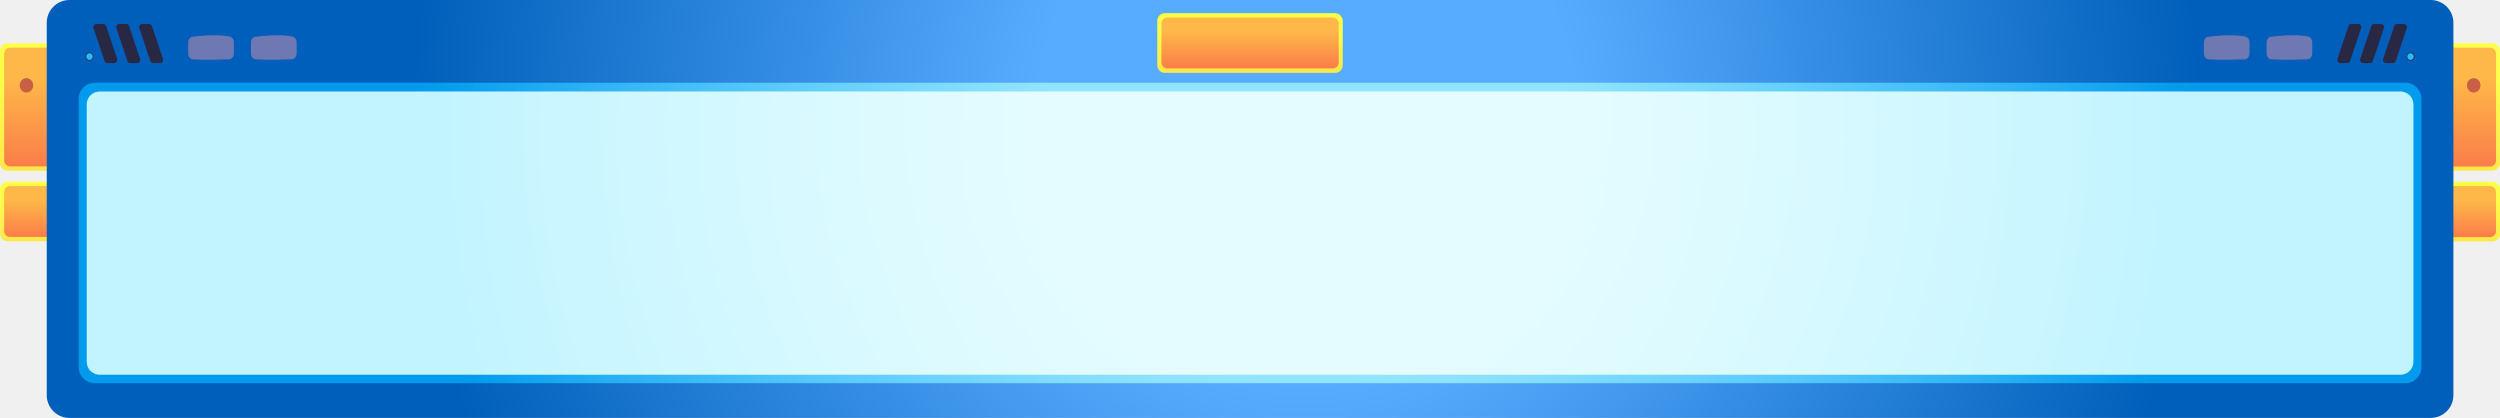
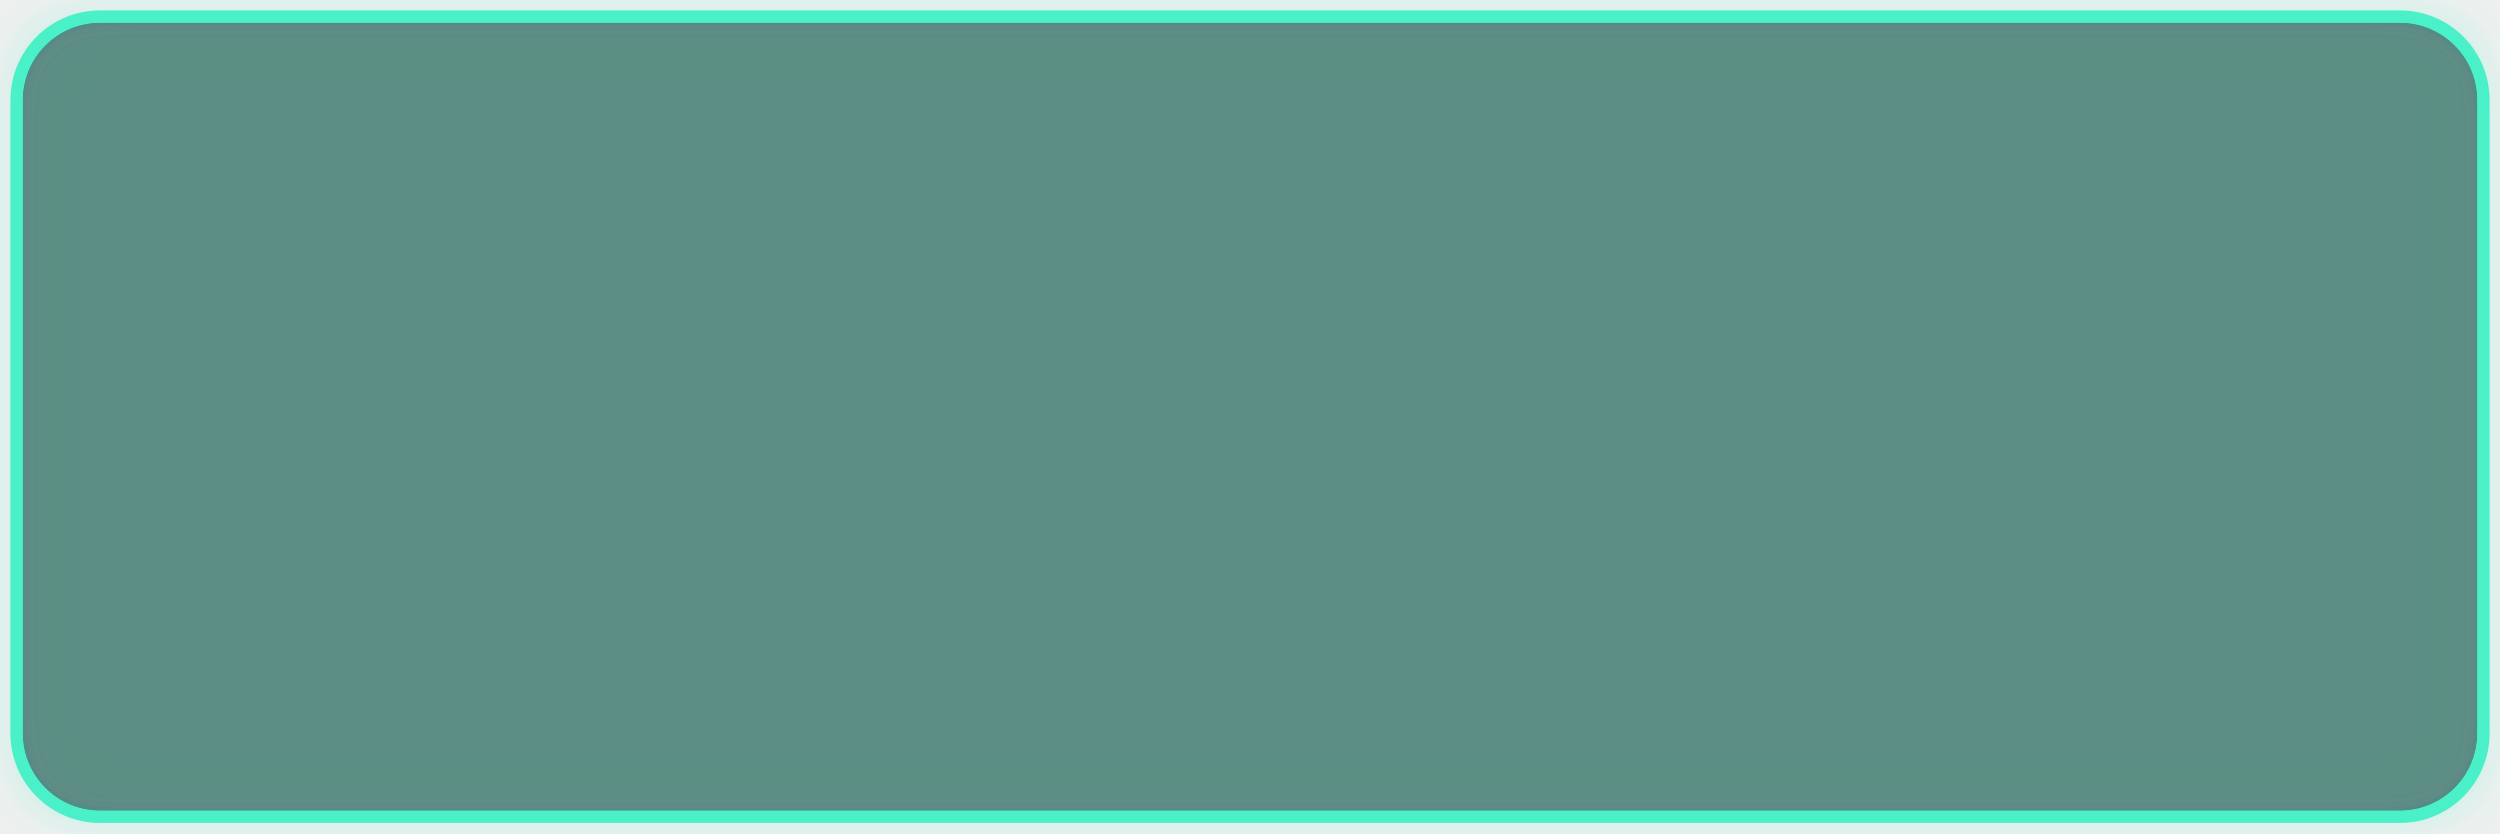
- <svg xmlns="http://www.w3.org/2000/svg" version="1.1" viewBox="0 0 1625.8 271.8" preserveAspectRatio="none" id="svg3107" width="1625.8" height="271.8">
-   <defs id="defs1775">
-     <style id="style1">
-       .st0 {
-         fill: url(#radial-gradient196);
-       }
- 
-       .st1 {
-         fill: url(#radial-gradient292);
-       }
- 
-       .st1, .st2, .st3, .st4, .st5, .st6, .st7, .st8, .st9, .st10, .st11, .st12, .st13, .st14, .st15, .st16, .st17, .st18, .st19, .st20, .st21, .st22, .st23, .st24, .st25, .st26, .st27, .st28, .st29, .st30, .st31, .st32, .st33, .st34, .st35, .st36, .st37, .st38, .st39, .st40, .st41, .st42, .st43, .st44, .st45, .st46, .st47, .st48, .st49, .st50, .st51, .st52, .st53, .st54, .st55, .st56, .st57, .st58, .st59, .st60, .st61, .st62, .st63, .st64, .st65, .st66, .st67, .st68, .st69, .st70, .st71, .st72, .st73, .st74, .st75, .st76, .st77, .st78 {
-         isolation: isolate;
-       }
- 
-       .st1, .st25, .st42, .st79, .st45, .st51, .st55, .st59, .st64, .st67, .st69 {
-         mix-blend-mode: screen;
-       }
- 
-       .st80 {
-         fill: url(#radial-gradient218);
-       }
- 
-       .st81 {
-         fill: url(#radial-gradient271);
-       }
- 
-       .st82 {
-         fill: url(#radial-gradient79);
-       }
- 
-       .st83 {
-         fill: url(#radial-gradient245);
-       }
- 
-       .st84 {
-         fill: url(#radial-gradient254);
-       }
- 
-       .st85 {
-         fill: url(#radial-gradient53);
-       }
- 
-       .st86 {
-         fill: url(#linear-gradient36);
-       }
- 
-       .st87 {
-         fill: url(#radial-gradient67);
-       }
- 
-       .st88 {
-         fill: url(#linear-gradient39);
-       }
- 
-       .st2 {
-         fill: url(#radial-gradient169);
-       }
- 
-       .st2, .st3, .st4, .st5, .st6, .st7, .st8, .st9, .st10, .st11, .st14, .st15, .st16, .st17, .st18, .st19, .st20, .st21, .st89, .st23, .st24, .st26, .st27, .st28, .st29, .st30, .st31, .st33, .st34, .st35, .st36, .st37, .st39, .st40, .st43, .st44, .st47, .st48, .st49, .st50, .st52, .st53, .st54, .st56, .st57, .st60, .st61, .st63, .st65, .st66, .st68, .st71, .st72, .st73, .st74, .st75, .st76, .st77, .st78 {
-         opacity: .2;
-       }
- 
-       .st90 {
-         fill: url(#radial-gradient217);
-       }
- 
-       .st91 {
-         fill: url(#radial-gradient100);
-       }
- 
-       .st92 {
-         fill: url(#radial-gradient90);
-       }
- 
-       .st3 {
-         fill: url(#radial-gradient153);
-       }
- 
-       .st93 {
-         fill: url(#radial-gradient256);
-       }
- 
-       .st94 {
-         fill: url(#radial-gradient20);
-       }
- 
-       .st95 {
-         fill: url(#radial-gradient64);
-       }
- 
-       .st96 {
-         fill: url(#radial-gradient189);
-       }
- 
-       .st97 {
-         fill: url(#radial-gradient122);
-       }
- 
-       .st4 {
-         fill: url(#radial-gradient164);
-       }
- 
-       .st98 {
-         fill: url(#linear-gradient34);
-       }
- 
-       .st5 {
-         fill: url(#radial-gradient160);
-       }
- 
-       .st99 {
-         fill: url(#radial-gradient98);
-       }
- 
-       .st100 {
-         fill: url(#radial-gradient272);
-       }
- 
-       .st101 {
-         fill: url(#linear-gradient58);
-       }
- 
-       .st102 {
-         fill: url(#radial-gradient126);
-       }
- 
-       .st103 {
-         fill: url(#radial-gradient30);
-       }
- 
-       .st104 {
-         fill: url(#radial-gradient28);
-       }
- 
-       .st6 {
-         fill: url(#radial-gradient170);
-       }
- 
-       .st105 {
-         fill: url(#radial-gradient192);
-       }
- 
-       .st106 {
-         fill: url(#linear-gradient49);
-       }
- 
-       .st106, .st107, .st108, .st109 {
-         stroke: #8b9fbe;
-         stroke-miterlimit: 10;
-         stroke-width: .8px;
-       }
- 
-       .st7 {
-         fill: url(#radial-gradient176);
-       }
- 
-       .st110 {
-         fill: url(#radial-gradient143);
-       }
- 
-       .st111 {
-         fill: url(#radial-gradient120);
-       }
- 
-       .st8 {
-         fill: url(#radial-gradient175);
-       }
- 
-       .st112 {
-         fill: url(#radial-gradient65);
-       }
- 
-       .st9 {
-         fill: url(#radial-gradient209);
-       }
- 
-       .st113 {
-         fill: url(#linear-gradient33);
-       }
- 
-       .st114 {
-         fill: url(#linear-gradient10);
-       }
- 
-       .st115 {
-         fill: url(#radial-gradient45);
-       }
- 
-       .st116 {
-         fill: url(#radial-gradient228);
-       }
- 
-       .st10 {
-         fill: url(#radial-gradient167);
-       }
- 
-       .st117 {
-         fill: url(#radial-gradient201);
-       }
- 
-       .st11 {
-         fill: url(#radial-gradient276);
-       }
- 
-       .st118 {
-         fill: url(#radial-gradient58);
-       }
- 
-       .st12 {
-         font-size: 16px;
-       }
- 
-       .st12, .st22, .st38, .st58 {
-         font-family: Nunito-ExtraBold, Nunito;
-         font-weight: 700;
-       }
- 
-       .st13, .st58 {
-         font-size: 26px;
-       }
- 
-       .st13, .st62 {
-         font-family: Nunito-Medium, Nunito;
-         font-weight: 500;
-       }
- 
-       .st119 {
-         fill: url(#radial-gradient84);
-       }
- 
-       .st120 {
-         fill: url(#radial-gradient139);
-       }
- 
-       .st121 {
-         fill: url(#linear-gradient32);
-       }
- 
-       .st14 {
-         fill: url(#radial-gradient150);
-       }
- 
-       .st122 {
-         fill: url(#radial-gradient97);
-       }
- 
-       .st15 {
-         fill: url(#radial-gradient205);
-       }
- 
-       .st123 {
-         fill: url(#radial-gradient57);
-       }
- 
-       .st16 {
-         fill: url(#radial-gradient165);
-       }
- 
-       .st124 {
-         fill: url(#radial-gradient103);
-       }
- 
-       .st17 {
-         fill: url(#radial-gradient157);
-       }
- 
-       .st125 {
-         fill: url(#linear-gradient21);
-       }
- 
-       .st126 {
-         fill: url(#radial-gradient249);
-       }
- 
-       .st18 {
-         fill: url(#radial-gradient148);
-       }
- 
-       .st127 {
-         fill: url(#linear-gradient37);
-       }
- 
-       .st128 {
-         fill: #ff7c01;
-       }
- 
-       .st129 {
-         fill: url(#radial-gradient39);
-       }
- 
-       .st130 {
-         fill: url(#linear-gradient56);
-       }
- 
-       .st131 {
-         fill: url(#radial-gradient48);
-       }
- 
-       .st132 {
-         fill: url(#radial-gradient263);
-       }
- 
-       .st133 {
-         fill: url(#linear-gradient27);
-       }
- 
-       .st134 {
-         fill: url(#radial-gradient286);
-       }
- 
-       .st135 {
-         fill: url(#radial-gradient119);
-       }
- 
-       .st136 {
-         fill: url(#radial-gradient123);
-       }
- 
-       .st137 {
-         fill: url(#linear-gradient53);
-       }
- 
-       .st138 {
-         fill: url(#linear-gradient57);
-       }
- 
-       .st139 {
-         fill: url(#radial-gradient85);
-       }
- 
-       .st140 {
-         fill: url(#radial-gradient112);
-       }
- 
-       .st141 {
-         fill: url(#radial-gradient211);
-       }
- 
-       .st142 {
-         fill: url(#radial-gradient59);
-       }
- 
-       .st143 {
-         fill: url(#radial-gradient213);
-       }
- 
-       .st144 {
-         fill: url(#linear-gradient35);
-       }
- 
-       .st145 {
-         fill: url(#radial-gradient55);
-       }
- 
-       .st19 {
-         fill: url(#radial-gradient177);
-       }
- 
-       .st146 {
-         fill: url(#radial-gradient10);
-       }
- 
-       .st147 {
-         fill: url(#radial-gradient251);
-       }
- 
-       .st148, .st149 {
-         fill: #fff;
-       }
- 
-       .st150 {
-         fill: url(#radial-gradient41);
-       }
- 
-       .st151 {
-         fill: url(#radial-gradient198);
-       }
- 
-       .st152 {
-         fill: url(#radial-gradient54);
-       }
- 
-       .st153, .st149 {
-         fill-rule: evenodd;
-       }
- 
-       .st153, .st22, .st154 {
-         fill: #001e50;
-       }
- 
-       .st155 {
-         fill: url(#linear-gradient26);
-       }
- 
-       .st156 {
-         fill: url(#radial-gradient138);
-       }
- 
-       .st157 {
-         fill: url(#radial-gradient110);
-       }
- 
-       .st158 {
-         fill: url(#radial-gradient78);
-       }
- 
-       .st159 {
-         fill: url(#radial-gradient117);
-       }
- 
-       .st160 {
-         fill: url(#radial-gradient24);
-       }
- 
-       .st161 {
-         fill: url(#radial-gradient186);
-       }
- 
-       .st162 {
-         fill: url(#linear-gradient9);
-       }
- 
-       .st163 {
-         fill: url(#radial-gradient101);
-       }
- 
-       .st20 {
-         fill: url(#radial-gradient172);
-       }
- 
-       .st164 {
-         fill: url(#radial-gradient115);
-       }
- 
-       .st165 {
-         fill: url(#radial-gradient227);
-       }
- 
-       .st166 {
-         fill: url(#linear-gradient18);
-       }
- 
-       .st167 {
-         fill: url(#radial-gradient128);
-       }
- 
-       .st168 {
-         fill: url(#radial-gradient193);
-       }
- 
-       .st169 {
-         fill: url(#radial-gradient237);
-       }
- 
-       .st170 {
-         fill: url(#radial-gradient284);
-       }
- 
-       .st171 {
-         fill: url(#radial-gradient11);
-       }
- 
-       .st21 {
-         fill: url(#radial-gradient146);
-       }
- 
-       .st172 {
-         fill: url(#radial-gradient270);
-       }
- 
-       .st173 {
-         fill: url(#radial-gradient77);
-       }
- 
-       .st174 {
-         fill: #b7d333;
-       }
- 
-       .st175 {
-         fill: url(#linear-gradient23);
-       }
- 
-       .st176 {
-         fill: url(#linear-gradient43);
-       }
- 
-       .st22 {
-         font-size: 38.1px;
-       }
- 
-       .st177 {
-         fill: url(#radial-gradient49);
-       }
- 
-       .st178 {
-         fill: #9affff;
-       }
- 
-       .st179 {
-         fill: url(#linear-gradient8);
-       }
- 
-       .st180 {
-         fill: url(#radial-gradient46);
-       }
- 
-       .st181 {
-         fill: url(#radial-gradient135);
-       }
- 
-       .st182 {
-         fill: url(#radial-gradient83);
-       }
- 
-       .st23 {
-         fill: url(#radial-gradient152);
-       }
- 
-       .st183 {
-         fill: url(#radial-gradient118);
-       }
- 
-       .st184 {
-         fill: url(#linear-gradient11);
-       }
- 
-       .st185 {
-         fill: url(#radial-gradient234);
-       }
- 
-       .st186 {
-         fill: url(#radial-gradient34);
-       }
- 
-       .st24 {
-         fill: url(#radial-gradient179);
-       }
- 
-       .st187 {
-         fill: #282844;
-       }
- 
-       .st188 {
-         fill: url(#radial-gradient233);
-       }
- 
-       .st25 {
-         fill: url(#linear-gradient);
-       }
- 
-       .st189 {
-         fill: url(#radial-gradient244);
-       }
- 
-       .st190 {
-         fill: url(#radial-gradient195);
-       }
- 
-       .st26 {
-         fill: url(#radial-gradient158);
-       }
- 
-       .st191 {
-         fill: url(#radial-gradient);
-       }
- 
-       .st192 {
-         fill: url(#radial-gradient94);
-       }
- 
-       .st193 {
-         fill: url(#radial-gradient21);
-       }
- 
-       .st194 {
-         fill: url(#linear-gradient16);
-       }
- 
-       .st195 {
-         fill: url(#radial-gradient76);
-       }
- 
-       .st196 {
-         fill: url(#radial-gradient52);
-       }
- 
-       .st197 {
-         fill: url(#radial-gradient107);
-       }
- 
-       .st198 {
-         fill: url(#linear-gradient24);
-       }
- 
-       .st199 {
-         fill: url(#radial-gradient19);
-       }
- 
-       .st200 {
-         fill: url(#radial-gradient71);
-       }
- 
-       .st201 {
-         fill: url(#radial-gradient22);
-       }
- 
-       .st202 {
-         fill: url(#radial-gradient291);
-       }
- 
-       .st203 {
-         fill: url(#radial-gradient5);
-       }
- 
-       .st27 {
-         fill: url(#radial-gradient281);
-       }
- 
-       .st204 {
-         fill: url(#radial-gradient132);
-       }
- 
-       .st205 {
-         fill: url(#linear-gradient30);
-       }
- 
-       .st206 {
-         fill: url(#radial-gradient1);
-       }
- 
-       .st207 {
-         fill: url(#radial-gradient113);
-       }
- 
-       .st208 {
-         fill: url(#radial-gradient93);
-       }
- 
-       .st209 {
-         fill: url(#linear-gradient46);
-       }
- 
-       .st28 {
-         fill: url(#radial-gradient203);
-       }
- 
-       .st210 {
-         fill: url(#radial-gradient108);
-       }
- 
-       .st29 {
-         fill: url(#radial-gradient183);
-       }
- 
-       .st211 {
-         fill: url(#radial-gradient235);
-       }
- 
-       .st30 {
-         fill: url(#radial-gradient279);
-       }
- 
-       .st31 {
-         fill: url(#radial-gradient206);
-       }
- 
-       .st212 {
-         fill: url(#radial-gradient87);
-       }
- 
-       .st213 {
-         fill: url(#linear-gradient22);
-       }
- 
-       .st214 {
-         fill: url(#radial-gradient229);
-       }
- 
-       .st215 {
-         fill: url(#radial-gradient42);
-       }
- 
-       .st33 {
-         fill: url(#radial-gradient151);
-       }
- 
-       .st216 {
-         fill: url(#radial-gradient33);
-       }
- 
-       .st217 {
-         fill: url(#linear-gradient29);
-       }
- 
-       .st34 {
-         fill: url(#radial-gradient154);
-       }
- 
-       .st218 {
-         fill: url(#radial-gradient47);
-       }
- 
-       .st219 {
-         fill: url(#radial-gradient82);
-       }
- 
-       .st220 {
-         fill: url(#radial-gradient230);
-       }
- 
-       .st221 {
-         fill: url(#radial-gradient86);
-       }
- 
-       .st222 {
-         fill: url(#radial-gradient130);
-       }
- 
-       .st223 {
-         fill: url(#radial-gradient199);
-       }
- 
-       .st224 {
-         fill: url(#radial-gradient38);
-       }
- 
-       .st225 {
-         fill: url(#radial-gradient121);
-       }
- 
-       .st226 {
-         fill: url(#radial-gradient31);
-       }
- 
-       .st227 {
-         fill: url(#radial-gradient35);
-       }
- 
-       .st228 {
-         fill: url(#radial-gradient197);
-       }
- 
-       .st229 {
-         fill: url(#linear-gradient19);
-       }
- 
-       .st230 {
-         fill: url(#linear-gradient12);
-       }
- 
-       .st231 {
-         fill: url(#radial-gradient26);
-       }
- 
-       .st232 {
-         fill: url(#radial-gradient142);
-       }
- 
-       .st233 {
-         fill: url(#radial-gradient252);
-       }
- 
-       .st234 {
-         fill: url(#radial-gradient95);
-       }
- 
-       .st235 {
-         fill: url(#radial-gradient232);
-       }
- 
-       .st236 {
-         fill: url(#radial-gradient226);
-       }
- 
-       .st237 {
-         fill: url(#linear-gradient42);
-       }
- 
-       .st238 {
-         fill: url(#linear-gradient28);
-       }
- 
-       .st239 {
-         fill: url(#radial-gradient133);
-       }
- 
-       .st240 {
-         fill: url(#radial-gradient111);
-       }
- 
-       .st241 {
-         fill: url(#radial-gradient66);
-       }
- 
-       .st35 {
-         fill: url(#radial-gradient173);
-       }
- 
-       .st242 {
-         fill: url(#radial-gradient253);
-       }
- 
-       .st243 {
-         fill: url(#radial-gradient7);
-       }
- 
-       .st244 {
-         fill: url(#radial-gradient92);
-       }
- 
-       .st245 {
-         fill: url(#radial-gradient37);
-       }
- 
-       .st246 {
-         fill: url(#radial-gradient18);
-       }
- 
-       .st247 {
-         fill: url(#radial-gradient68);
-       }
- 
-       .st248 {
-         fill: url(#linear-gradient40);
-       }
- 
-       .st249 {
-         fill: url(#radial-gradient231);
-       }
- 
-       .st107 {
-         fill: url(#linear-gradient44);
-       }
- 
-       .st250 {
-         fill: url(#radial-gradient14);
-       }
- 
-       .st251 {
-         fill: url(#radial-gradient75);
-       }
- 
-       .st36 {
-         fill: url(#radial-gradient149);
-       }
- 
-       .st252 {
-         fill: url(#radial-gradient96);
-       }
- 
-       .st37 {
-         fill: url(#radial-gradient278);
-       }
- 
-       .st38 {
-         font-size: 29.4px;
-       }
- 
-       .st253 {
-         fill: url(#radial-gradient200);
-       }
- 
-       .st39 {
-         fill: url(#radial-gradient207);
-       }
- 
-       .st254 {
-         fill: url(#radial-gradient91);
-       }
- 
-       .st255 {
-         fill: url(#linear-gradient7);
-       }
- 
-       .st256 {
-         fill: url(#radial-gradient13);
-       }
- 
-       .st257 {
-         fill: #010e19;
-       }
- 
-       .st40 {
-         fill: url(#radial-gradient283);
-       }
- 
-       .st258 {
-         fill: url(#radial-gradient259);
-       }
- 
-       .st259 {
-         fill: url(#radial-gradient247);
-       }
- 
-       .st260 {
-         fill: url(#radial-gradient269);
-       }
- 
-       .st261 {
-         fill: url(#linear-gradient20);
-       }
- 
-       .st262 {
-         fill: url(#linear-gradient31);
-       }
- 
-       .st263 {
-         fill: url(#radial-gradient220);
-       }
- 
-       .st41 {
-         fill: #ed6331;
-         opacity: .3;
-       }
- 
-       .st41, .st264, .st70 {
-         mix-blend-mode: multiply;
-       }
- 
-       .st265 {
-         fill: url(#radial-gradient289);
-       }
- 
-       .st266 {
-         fill: url(#radial-gradient56);
-       }
- 
-       .st42 {
-         fill: url(#linear-gradient2);
-       }
- 
-       .st267 {
-         fill: url(#radial-gradient248);
-       }
- 
-       .st268 {
-         fill: url(#radial-gradient266);
-       }
- 
-       .st43 {
-         fill: url(#radial-gradient204);
-       }
- 
-       .st269 {
-         fill: url(#radial-gradient32);
-       }
- 
-       .st44 {
-         fill: url(#radial-gradient182);
-       }
- 
-       .st270 {
-         fill: url(#radial-gradient27);
-       }
- 
-       .st271 {
-         fill: url(#radial-gradient69);
-       }
- 
-       .st272 {
-         fill: url(#radial-gradient238);
-       }
- 
-       .st273 {
-         fill: url(#radial-gradient273);
-       }
- 
-       .st274 {
-         fill: url(#radial-gradient102);
-       }
- 
-       .st275 {
-         fill: url(#radial-gradient187);
-       }
- 
-       .st276 {
-         fill: url(#linear-gradient14);
-       }
- 
-       .st45 {
-         fill: url(#linear-gradient1);
-       }
- 
-       .st277 {
-         fill: url(#linear-gradient5);
-       }
- 
-       .st278 {
-         fill: url(#radial-gradient288);
-       }
- 
-       .st279 {
-         fill: url(#radial-gradient105);
-       }
- 
-       .st280 {
-         fill: url(#radial-gradient8);
-       }
- 
-       .st108 {
-         fill: url(#linear-gradient45);
-       }
- 
-       .st281 {
-         fill: url(#radial-gradient12);
-       }
- 
-       .st46 {
-         mix-blend-mode: lighten;
-       }
- 
-       .st282 {
-         fill: url(#radial-gradient188);
-       }
- 
-       .st283 {
-         fill: #ffd333;
-       }
- 
-       .st284 {
-         fill: url(#radial-gradient43);
-       }
- 
-       .st285 {
-         fill: url(#radial-gradient89);
-       }
- 
-       .st286 {
-         fill: url(#linear-gradient55);
-       }
- 
-       .st287 {
-         fill: url(#radial-gradient215);
-       }
- 
-       .st288 {
-         fill: url(#radial-gradient140);
-       }
- 
-       .st289 {
-         fill: url(#radial-gradient185);
-       }
- 
-       .st290 {
-         fill: url(#radial-gradient81);
-       }
- 
-       .st47 {
-         fill: url(#radial-gradient155);
-       }
- 
-       .st291 {
-         fill: url(#radial-gradient264);
-       }
- 
-       .st48 {
-         fill: url(#radial-gradient168);
-       }
- 
-       .st292 {
-         fill: url(#linear-gradient38);
-       }
- 
-       .st293 {
-         fill: url(#radial-gradient116);
-       }
- 
-       .st294 {
-         fill: url(#radial-gradient25);
-       }
- 
-       .st295 {
-         fill: url(#linear-gradient25);
-       }
- 
-       .st296 {
-         fill: url(#radial-gradient23);
-       }
- 
-       .st297 {
-         fill: url(#radial-gradient225);
-       }
- 
-       .st49 {
-         fill: url(#radial-gradient159);
-       }
- 
-       .st50 {
-         fill: url(#radial-gradient181);
-       }
- 
-       .st298 {
-         fill: url(#radial-gradient236);
-       }
- 
-       .st299 {
-         fill: url(#radial-gradient250);
-       }
- 
-       .st51 {
-         fill: #c1e2ff;
-       }
- 
-       .st300 {
-         fill: url(#radial-gradient124);
-       }
- 
-       .st301 {
-         fill: url(#linear-gradient52);
-       }
- 
-       .st52 {
-         fill: url(#radial-gradient184);
-       }
- 
-       .st302 {
-         fill: url(#linear-gradient15);
-       }
- 
-       .st53 {
-         fill: url(#radial-gradient163);
-       }
- 
-       .st303 {
-         fill: url(#radial-gradient17);
-       }
- 
-       .st54 {
-         fill: url(#radial-gradient277);
-       }
- 
-       .st304 {
-         fill: url(#radial-gradient6);
-       }
- 
-       .st305 {
-         fill: url(#radial-gradient265);
-       }
- 
-       .st306 {
-         fill: url(#radial-gradient190);
-       }
- 
-       .st307 {
-         fill: url(#linear-gradient17);
-       }
- 
-       .st308 {
-         fill: url(#radial-gradient2);
-       }
- 
-       .st309 {
-         fill: url(#linear-gradient54);
-       }
- 
-       .st55 {
-         fill: url(#radial-gradient287);
-       }
- 
-       .st310 {
-         fill: #c96046;
-       }
- 
-       .st311 {
-         fill: url(#linear-gradient50);
-       }
- 
-       .st312 {
-         fill: url(#radial-gradient40);
-       }
- 
-       .st313 {
-         fill: url(#radial-gradient50);
-       }
- 
-       .st56 {
-         fill: url(#radial-gradient156);
-       }
- 
-       .st314 {
-         fill: url(#radial-gradient61);
-       }
- 
-       .st315 {
-         fill: url(#radial-gradient63);
-       }
- 
-       .st316 {
-         fill: url(#radial-gradient109);
-       }
- 
-       .st317 {
-         fill: url(#radial-gradient191);
-       }
- 
-       .st318 {
-         fill: url(#radial-gradient106);
-       }
- 
-       .st319 {
-         fill: url(#radial-gradient267);
-       }
- 
-       .st320 {
-         fill: url(#radial-gradient144);
-       }
- 
-       .st321 {
-         fill: url(#radial-gradient261);
-       }
- 
-       .st322 {
-         fill: url(#radial-gradient255);
-       }
- 
-       .st323 {
-         fill: url(#radial-gradient224);
-       }
- 
-       .st324 {
-         fill: url(#radial-gradient257);
-       }
- 
-       .st325 {
-         fill: url(#radial-gradient15);
-       }
- 
-       .st326 {
-         fill: url(#radial-gradient129);
-       }
- 
-       .st57 {
-         fill: url(#radial-gradient178);
-       }
- 
-       .st327 {
-         fill: url(#linear-gradient51);
-       }
- 
-       .st59 {
-         fill: url(#radial-gradient290);
-       }
- 
-       .st328 {
-         fill: url(#radial-gradient60);
-       }
- 
-       .st329 {
-         fill: url(#radial-gradient131);
-       }
- 
-       .st330 {
-         fill: url(#radial-gradient262);
-       }
- 
-       .st331 {
-         fill: url(#linear-gradient6);
-       }
- 
-       .st332 {
-         fill: url(#radial-gradient44);
-       }
- 
-       .st333 {
-         fill: url(#radial-gradient62);
-       }
- 
-       .st60 {
-         fill: url(#radial-gradient274);
-       }
- 
-       .st334 {
-         fill: url(#radial-gradient222);
-       }
- 
-       .st61 {
-         fill: url(#radial-gradient145);
-       }
- 
-       .st62 {
-         font-size: 18px;
-       }
- 
-       .st335 {
-         fill: url(#radial-gradient242);
-       }
- 
-       .st336 {
-         fill: url(#radial-gradient258);
-       }
- 
-       .st337 {
-         fill: url(#radial-gradient73);
-       }
- 
-       .st338 {
-         fill: url(#radial-gradient4);
-       }
- 
-       .st339 {
-         fill: url(#radial-gradient268);
-       }
- 
-       .st340 {
-         fill: url(#radial-gradient104);
-       }
- 
-       .st341 {
-         fill: url(#radial-gradient88);
-       }
- 
-       .st342 {
-         fill: url(#radial-gradient70);
-       }
- 
-       .st343 {
-         fill: #28bbff;
-       }
- 
-       .st344 {
-         fill: url(#radial-gradient136);
-       }
- 
-       .st345 {
-         fill: url(#radial-gradient127);
-       }
- 
-       .st346 {
-         fill: url(#radial-gradient194);
-       }
- 
-       .st347 {
-         fill: url(#radial-gradient3);
-       }
- 
-       .st63 {
-         fill: url(#radial-gradient166);
-       }
- 
-       .st348 {
-         fill: url(#radial-gradient29);
-       }
- 
-       .st64 {
-         fill: url(#linear-gradient4);
-       }
- 
-       .st65 {
-         fill: url(#radial-gradient275);
-       }
- 
-       .st349 {
-         fill: url(#linear-gradient13);
-       }
- 
-       .st66 {
-         fill: url(#radial-gradient180);
-       }
- 
-       .st67 {
-         fill: url(#radial-gradient285);
-       }
- 
-       .st109 {
-         fill: url(#linear-gradient48);
-       }
- 
-       .st350 {
-         fill: url(#radial-gradient125);
-       }
- 
-       .st351 {
-         fill: #6e78b3;
-       }
- 
-       .st352 {
-         fill: url(#linear-gradient47);
-       }
- 
-       .st353 {
-         fill: url(#radial-gradient137);
-       }
- 
-       .st354 {
-         fill: url(#radial-gradient9);
-       }
- 
-       .st355 {
-         fill: url(#radial-gradient240);
-       }
- 
-       .st356 {
-         fill: url(#radial-gradient51);
-       }
- 
-       .st357 {
-         fill: url(#radial-gradient210);
-       }
- 
-       .st358 {
-         fill: url(#radial-gradient243);
-       }
- 
-       .st68 {
-         fill: url(#radial-gradient282);
-       }
- 
-       .st69 {
-         fill: url(#linear-gradient3);
-       }
- 
-       .st359 {
-         fill: url(#radial-gradient246);
-       }
- 
-       .st360 {
-         fill: url(#radial-gradient219);
-       }
- 
-       .st70 {
-         fill: url(#radial-gradient141);
-       }
- 
-       .st361 {
-         fill: url(#radial-gradient212);
-       }
- 
-       .st71 {
-         fill: url(#radial-gradient208);
-       }
- 
-       .st362 {
-         fill: url(#radial-gradient239);
-       }
- 
-       .st72 {
-         fill: url(#radial-gradient214);
-       }
- 
-       .st363 {
-         fill: url(#radial-gradient114);
-       }
- 
-       .st364 {
-         fill: url(#linear-gradient41);
-       }
- 
-       .st365 {
-         fill: url(#radial-gradient99);
-       }
- 
-       .st366 {
-         fill: url(#radial-gradient36);
-       }
- 
-       .st367 {
-         opacity: .5;
-       }
- 
-       .st368 {
-         fill: url(#radial-gradient72);
-       }
- 
-       .st73 {
-         fill: url(#radial-gradient162);
-       }
- 
-       .st369 {
-         fill: url(#radial-gradient241);
-       }
- 
-       .st370 {
-         fill: url(#radial-gradient223);
-       }
- 
-       .st371 {
-         fill: url(#radial-gradient260);
-       }
- 
-       .st74 {
-         fill: url(#radial-gradient280);
-       }
- 
-       .st372 {
-         fill: url(#radial-gradient216);
-       }
- 
-       .st373 {
-         fill: url(#radial-gradient16);
-       }
- 
-       .st75 {
-         fill: url(#radial-gradient174);
-       }
- 
-       .st76 {
-         fill: url(#radial-gradient161);
-       }
- 
-       .st374 {
-         fill: url(#radial-gradient74);
-       }
- 
-       .st375 {
-         fill: url(#radial-gradient80);
-       }
- 
-       .st77 {
-         fill: url(#radial-gradient147);
-       }
- 
-       .st78 {
-         fill: url(#radial-gradient171);
-       }
- 
-       .st376 {
-         fill: url(#radial-gradient221);
-       }
- 
-       .st377 {
-         fill: url(#radial-gradient134);
-       }
- 
-       .st378 {
-         fill: url(#radial-gradient202);
-       }
-     </style>
-     <linearGradient id="linear-gradient36" x1="1764.2" y1="-420.8" x2="1764.2" y2="-341.2" gradientTransform="matrix(1,0,0,-1,0,1080)" gradientUnits="userSpaceOnUse">
-       <stop offset="0" stop-color="#fde049" id="stop1720" />
-       <stop offset="1" stop-color="#fefe49" id="stop1721" />
-     </linearGradient>
-     <linearGradient id="linear-gradient37" x1="1764.3" y1="-416.7" x2="1764.3" y2="-342.5" gradientTransform="matrix(1,0,0,-1,0,1080)" gradientUnits="userSpaceOnUse">
-       <stop offset="0" stop-color="#fa6b49" id="stop1722" />
-       <stop offset="1" stop-color="#feb749" id="stop1723" />
-     </linearGradient>
-     <linearGradient id="linear-gradient38" x1="1764.3" y1="-456.5" x2="1764.3" y2="-419.4" gradientTransform="matrix(1,0,0,-1,0,1080)" gradientUnits="userSpaceOnUse">
-       <stop offset="0" stop-color="#fde049" id="stop1724" />
-       <stop offset="1" stop-color="#fefe49" id="stop1725" />
-     </linearGradient>
-     <linearGradient id="linear-gradient39" x1="1764.3" y1="-452.4" x2="1764.3" y2="-420.6" gradientTransform="matrix(1,0,0,-1,0,1080)" gradientUnits="userSpaceOnUse">
-       <stop offset="0" stop-color="#fa6b49" id="stop1726" />
-       <stop offset="1" stop-color="#feb749" id="stop1727" />
-     </linearGradient>
-     <linearGradient id="linear-gradient40" x1="1049.1" y1="-420.8" x2="1049.1" y2="-341.2" gradientTransform="rotate(180,623.6,540)" gradientUnits="userSpaceOnUse">
-       <stop offset="0" stop-color="#fde049" id="stop1728" />
-       <stop offset="1" stop-color="#fefe49" id="stop1729" />
-     </linearGradient>
-     <linearGradient id="linear-gradient41" x1="1049.1" y1="-416.7" x2="1049.1" y2="-342.5" gradientTransform="rotate(180,623.6,540)" gradientUnits="userSpaceOnUse">
-       <stop offset="0" stop-color="#fa6b49" id="stop1730" />
-       <stop offset="1" stop-color="#feb749" id="stop1731" />
-     </linearGradient>
-     <linearGradient id="linear-gradient42" x1="1049" y1="-456.5" x2="1049" y2="-419.4" gradientTransform="rotate(180,623.6,540)" gradientUnits="userSpaceOnUse">
-       <stop offset="0" stop-color="#fde049" id="stop1732" />
-       <stop offset="1" stop-color="#fefe49" id="stop1733" />
-     </linearGradient>
-     <linearGradient id="linear-gradient43" x1="1049.1" y1="-452.4" x2="1049.1" y2="-420.6" gradientTransform="rotate(180,623.6,540)" gradientUnits="userSpaceOnUse">
-       <stop offset="0" stop-color="#fa6b49" id="stop1734" />
-       <stop offset="1" stop-color="#feb749" id="stop1735" />
-     </linearGradient>
-     <radialGradient id="radial-gradient288" cx="935.1" cy="-219.3" fx="935.1" fy="-219.3" r="369.4" gradientTransform="matrix(1.521643,0,0,-1.521643,-647.04,-605.0703)" gradientUnits="userSpaceOnUse">
-       <stop offset=".3" stop-color="#58acff" id="stop1736" />
-       <stop offset="1" stop-color="#005fba" id="stop1737" />
-     </radialGradient>
-     <linearGradient id="linear-gradient44" x1="1059.3" y1="-284.2" x2="1182.6" y2="-284.2" gradientTransform="rotate(180,713.6,540)" gradientUnits="userSpaceOnUse">
-       <stop offset="0" stop-color="#b2f1e8" id="stop1738" />
-       <stop offset="1" stop-color="#f7ffec" id="stop1739" />
-     </linearGradient>
-     <linearGradient id="linear-gradient45" x1="1365" y1="-284.2" x2="1488.3" y2="-284.2" gradientTransform="matrix(1,0,0,-1,229.7,1080)" gradientUnits="userSpaceOnUse">
-       <stop offset="0" stop-color="#b2f1e8" id="stop1740" />
-       <stop offset="1" stop-color="#f7ffec" id="stop1741" />
-     </linearGradient>
-     <radialGradient id="radial-gradient289" cx="935.1" cy="-367" fx="935.1" fy="-367" r="528.4" gradientTransform="matrix(1.1,0,0,-1.1,-179.1,-147.027)" gradientUnits="userSpaceOnUse">
-       <stop offset=".3" stop-color="#58acff" id="stop1742" />
-       <stop offset="1" stop-color="#005fba" id="stop1743" />
-     </radialGradient>
-     <radialGradient id="radial-gradient290" cx="935.1" cy="-380.8" fx="935.1" fy="-380.8" r="511.3" gradientTransform="matrix(1.1,0,0,-1.1,-179,-147.127)" gradientUnits="userSpaceOnUse">
-       <stop offset=".3" stop-color="#58acff" id="stop1744" />
-       <stop offset="1" stop-color="#005fba" id="stop1745" />
-     </radialGradient>
-     <linearGradient id="linear-gradient46" x1="266" y1="-346.9" x2="266" y2="-309.8" gradientTransform="rotate(180,539.45,-54.6635)" gradientUnits="userSpaceOnUse">
-       <stop offset="0" stop-color="#fde049" id="stop1746" />
-       <stop offset="1" stop-color="#fefe49" id="stop1747" />
-     </linearGradient>
-     <linearGradient id="linear-gradient47" x1="266" y1="-342.8" x2="266" y2="-311" gradientTransform="rotate(180,539.5,-54.6635)" gradientUnits="userSpaceOnUse">
-       <stop offset="0" stop-color="#fa6b49" id="stop1748" />
-       <stop offset="1" stop-color="#feb749" id="stop1749" />
-     </linearGradient>
+ <svg xmlns="http://www.w3.org/2000/svg" viewBox="0 0 600 200" fill="none">
+   <defs>
+     <filter id="cyanGlow" x="-20%" y="-20%" width="140%" height="140%">
+       <feDropShadow dx="0" dy="0" stdDeviation="6" flood-color="#4af0c8" flood-opacity="0.4" />
+     </filter>
  </defs>
-   <g id="g1" transform="translate(0,-181.373)">
-     <g id="g3042" transform="translate(-168.3,-1189.327)" style="isolation:isolate">
-       <g id="g3039">
-         <path class="st86" d="m 1794,1403.7 v 73.1 c 0,2.7 -2.2,4.9 -4.9,4.9 h -49.8 c -2.7,0 -4.9,-2.2 -4.9,-4.9 v -73.1 c 0,-2.7 2.2,-4.9 4.9,-4.9 h 49.8 c 2.7,0 4.9,2.2 4.9,4.9 z" id="path3037" style="fill:url(#linear-gradient36)" />
-         <path class="st127" d="m 1741.1,1401.7 h 46.5 c 2.1,0 3.9,1.7 3.9,3.9 v 69.5 c 0,2.1 -1.7,3.9 -3.9,3.9 h -46.5 c -2.1,0 -3.9,-1.7 -3.9,-3.9 v -69.5 c 0,-2.1 1.7,-3.9 3.9,-3.9 z" id="path3038" style="fill:url(#linear-gradient37)" />
-         <path class="st310" d="m 1781.4,1426.2 c 0,2.6 -2,4.7 -4.4,4.7 -2.4,0 -4.4,-2.1 -4.4,-4.7 0,-2.6 2,-4.7 4.4,-4.7 2.4,0 4.4,2.1 4.4,4.7 z" id="path3039" />
-       </g>
-       <g id="g3041">
-         <path class="st292" d="m 1794.1,1493.8 v 29 c 0,2.7 -2.2,4.9 -4.9,4.9 h -49.8 c -2.7,0 -4.9,-2.2 -4.9,-4.9 v -29 c 0,-2.7 2.2,-4.9 4.9,-4.9 h 49.8 c 2.7,0 4.9,2.2 4.9,4.9 z" id="path3040" style="fill:url(#linear-gradient38)" />
-         <path class="st88" d="m 1741.1,1491.7 h 46.5 c 2.1,0 3.9,1.7 3.9,3.9 v 25.4 c 0,2.1 -1.7,3.9 -3.9,3.9 h -46.5 c -2.1,0 -3.9,-1.7 -3.9,-3.9 v -25.4 c 0,-2.1 1.7,-3.9 3.9,-3.9 z" id="path3041" style="fill:url(#linear-gradient39)" />
-       </g>
-     </g>
-     <g id="g3045" transform="translate(-168.3,-1189.327)" style="isolation:isolate">
-       <g id="g3043">
-         <path class="st248" d="m 227.8,1403.8 v 73.1 c 0,2.7 -2.2,4.9 -4.9,4.9 h -49.7 c -2.7,0 -4.9,-2.2 -4.9,-4.9 v -73.1 c 0,-2.7 2.2,-4.9 4.9,-4.9 H 223 c 2.7,0 4.9,2.2 4.9,4.9 z" id="path3042" style="fill:url(#linear-gradient40)" />
-         <rect class="st364" x="171" y="1401.7" width="54.2" height="77.2" rx="3.9" ry="3.9" id="rect3042" style="fill:url(#linear-gradient41)" />
-         <path class="st310" d="m 181.1,1426.2 c 0,2.6 2,4.7 4.4,4.7 2.4,0 4.4,-2.1 4.4,-4.7 0,-2.6 -2,-4.7 -4.4,-4.7 -2.4,0 -4.4,2.1 -4.4,4.7 z" id="path3043" />
-       </g>
-       <g id="g3044">
-         <path class="st237" d="m 227.9,1493.7 v 29 c 0,2.7 -2.2,4.9 -4.9,4.9 h -49.7 c -2.7,0 -4.9,-2.2 -4.9,-4.9 v -29 c 0,-2.7 2.2,-4.9 4.9,-4.9 h 49.8 c 2.7,0 4.9,2.2 4.9,4.9 z" id="path3044" style="fill:url(#linear-gradient42)" />
-         <rect class="st176" x="171" y="1491.7" width="54.2" height="33.1" rx="3.9" ry="3.9" id="rect3044" style="fill:url(#linear-gradient43)" />
-       </g>
-     </g>
-     <rect class="st265" x="30.4" y="181.373" width="1565.1" height="271.8" rx="14.8" ry="14.8" id="rect3048" style="isolation:isolate;fill:url(#radial-gradient289)" />
-     <rect class="st59" x="51.2" y="235.173" width="1523.5" height="195.4" rx="10.4" ry="10.4" id="rect3049" style="fill:url(#radial-gradient290)" />
-     <rect class="st51" x="56.4" y="240.873" width="1513.1" height="184.2" rx="8.4" ry="8.4" id="rect3050" />
-     <g id="g3051" transform="translate(-168.3,-1189.327)" style="isolation:isolate">
-       <path class="st187" d="m 1738.5,1407.5 c 0,1.5 -1.1,2.7 -2.5,2.7 -1.4,0 -2.5,-1.2 -2.5,-2.7 0,-1.5 1.1,-2.7 2.5,-2.7 1.4,0 2.5,1.2 2.5,2.7 z" id="path3050" />
-       <path class="st343" d="m 1738,1407.5 c 0,1.2 -0.9,2.2 -2.1,2.2 -1.2,0 -2.1,-1 -2.1,-2.2 0,-1.2 0.9,-2.2 2.1,-2.2 1.2,0 2.1,1 2.1,2.2 z" id="path3051" />
-     </g>
-     <g id="g3053" transform="translate(-168.3,-1189.327)" style="isolation:isolate">
-       <path class="st187" d="m 229,1407.5 c 0,1.5 -1.1,2.7 -2.5,2.7 -1.4,0 -2.5,-1.2 -2.5,-2.7 0,-1.5 1.1,-2.7 2.5,-2.7 1.4,0 2.5,1.2 2.5,2.7 z" id="path3052" />
-       <path class="st343" d="m 228.6,1407.5 c 0,1.2 -0.9,2.2 -2.1,2.2 -1.2,0 -2.1,-1 -2.1,-2.2 0,-1.2 0.9,-2.2 2.1,-2.2 1.2,0 2.1,1 2.1,2.2 z" id="path3053" />
-     </g>
-     <g id="g3056" transform="translate(-168.3,-1189.327)" style="isolation:isolate">
-       <path class="st187" d="m 267.9,1411.7 h 4.6 c 1.3,0 2.2,-1.4 1.8,-2.7 l -7.2,-21.4 c -0.3,-0.8 -1,-1.3 -1.8,-1.3 h -4.6 c -1.3,0 -2.2,1.4 -1.8,2.7 l 7.2,21.4 c 0.3,0.8 1,1.3 1.8,1.3 z" id="path3054" />
-       <path class="st187" d="m 253,1411.7 h 4.6 c 1.3,0 2.2,-1.4 1.8,-2.7 l -7.2,-21.4 c -0.3,-0.8 -1,-1.3 -1.8,-1.3 h -4.6 c -1.3,0 -2.2,1.4 -1.8,2.7 l 7.2,21.4 c 0.3,0.8 1,1.3 1.8,1.3 z" id="path3055" />
-       <path class="st187" d="m 238.1,1411.7 h 4.6 c 1.3,0 2.2,-1.4 1.8,-2.7 l -7.2,-21.4 c -0.3,-0.8 -1,-1.3 -1.8,-1.3 h -4.6 c -1.3,0 -2.2,1.4 -1.8,2.7 l 7.2,21.4 c 0.3,0.8 1,1.3 1.8,1.3 z" id="path3056" />
-     </g>
-     <g id="g3058" transform="translate(-168.3,-1189.327)" style="isolation:isolate">
-       <path class="st351" d="m 293.8,1394.6 c 5.1,-0.7 15.3,-1.7 23.6,-0.2 1.7,0.3 3,1.9 3,3.8 v 7.3 c 0,2.1 -1.5,3.8 -3.4,3.8 -5.2,0.2 -15.5,0.5 -23,0 -1.9,0 -3.3,-1.8 -3.3,-3.8 v -7.2 c 0,-1.9 1.3,-3.6 3.1,-3.8 v 0 z" id="path3057" />
-       <path class="st351" d="m 334.6,1394.6 c 5.1,-0.7 15.3,-1.7 23.6,-0.2 1.7,0.3 3,1.9 3,3.8 v 7.3 c 0,2.1 -1.5,3.8 -3.4,3.8 -5.2,0.2 -15.5,0.5 -23,0 -1.9,0 -3.3,-1.8 -3.3,-3.8 v -7.2 c 0,-1.9 1.3,-3.6 3.1,-3.8 v 0 z" id="path3058" />
-     </g>
-     <g id="g3061" transform="translate(-168.3,-1189.327)" style="isolation:isolate">
-       <path class="st187" d="m 1694.8,1411.7 h -4.6 c -1.3,0 -2.2,-1.4 -1.8,-2.7 l 7.2,-21.4 c 0.3,-0.8 1,-1.3 1.8,-1.3 h 4.6 c 1.3,0 2.2,1.4 1.8,2.7 l -7.2,21.4 c -0.3,0.8 -1,1.3 -1.8,1.3 z" id="path3059" />
-       <path class="st187" d="m 1709.6,1411.7 h -4.6 c -1.3,0 -2.2,-1.4 -1.8,-2.7 l 7.2,-21.4 c 0.3,-0.8 1,-1.3 1.8,-1.3 h 4.6 c 1.3,0 2.2,1.4 1.8,2.7 l -7.2,21.4 c -0.3,0.8 -1,1.3 -1.8,1.3 z" id="path3060" />
-       <path class="st187" d="m 1724.5,1411.7 h -4.6 c -1.3,0 -2.2,-1.4 -1.8,-2.7 l 7.2,-21.4 c 0.3,-0.8 1,-1.3 1.8,-1.3 h 4.6 c 1.3,0 2.2,1.4 1.8,2.7 l -7.2,21.4 c -0.3,0.8 -1,1.3 -1.8,1.3 z" id="path3061" />
-     </g>
-     <g id="g3063" transform="translate(-168.3,-1189.327)" style="isolation:isolate">
-       <path class="st351" d="m 1604.6,1394.6 c 5.1,-0.7 15.3,-1.7 23.6,-0.2 1.7,0.3 3,1.9 3,3.8 v 7.3 c 0,2.1 -1.5,3.8 -3.4,3.8 -5.2,0.2 -15.5,0.5 -23,0 -1.9,0 -3.3,-1.8 -3.3,-3.8 v -7.2 c 0,-1.9 1.3,-3.6 3.1,-3.8 v 0 z" id="path3062" />
-       <path class="st351" d="m 1645.4,1394.6 c 5.1,-0.7 15.3,-1.7 23.6,-0.2 1.7,0.3 3,1.9 3,3.8 v 7.3 c 0,2.1 -1.5,3.8 -3.4,3.8 -5.2,0.2 -15.5,0.5 -23,0 -1.9,0 -3.3,-1.8 -3.3,-3.8 v -7.2 c 0,-1.9 1.3,-3.6 3.1,-3.8 v 0 z" id="path3063" />
-     </g>
-     <path class="st209" d="m 873.2,194.873 v 29 c 0,2.7 -2.2,4.9 -4.9,4.9 h -110.8 c -2.7,0 -4.9,-2.2 -4.9,-4.9 v -29 c 0,-2.7 2.2,-4.9 4.9,-4.9 h 110.8 c 2.7,0 4.9,2.2 4.9,4.9 z" id="path3064" style="isolation:isolate;fill:url(#linear-gradient46)" />
-     <rect class="st352" x="755.3" y="192.773" width="115.3" height="33.1" rx="3.9" ry="3.9" id="rect3064" style="isolation:isolate;fill:url(#linear-gradient47)" />
-   </g>
+   <rect x="4" y="4" width="592" height="192" rx="20" ry="20" fill="rgba(0, 10, 40, 0.6)" stroke="#4af0c8" stroke-width="3" filter="url(#cyanGlow)" />
</svg>
